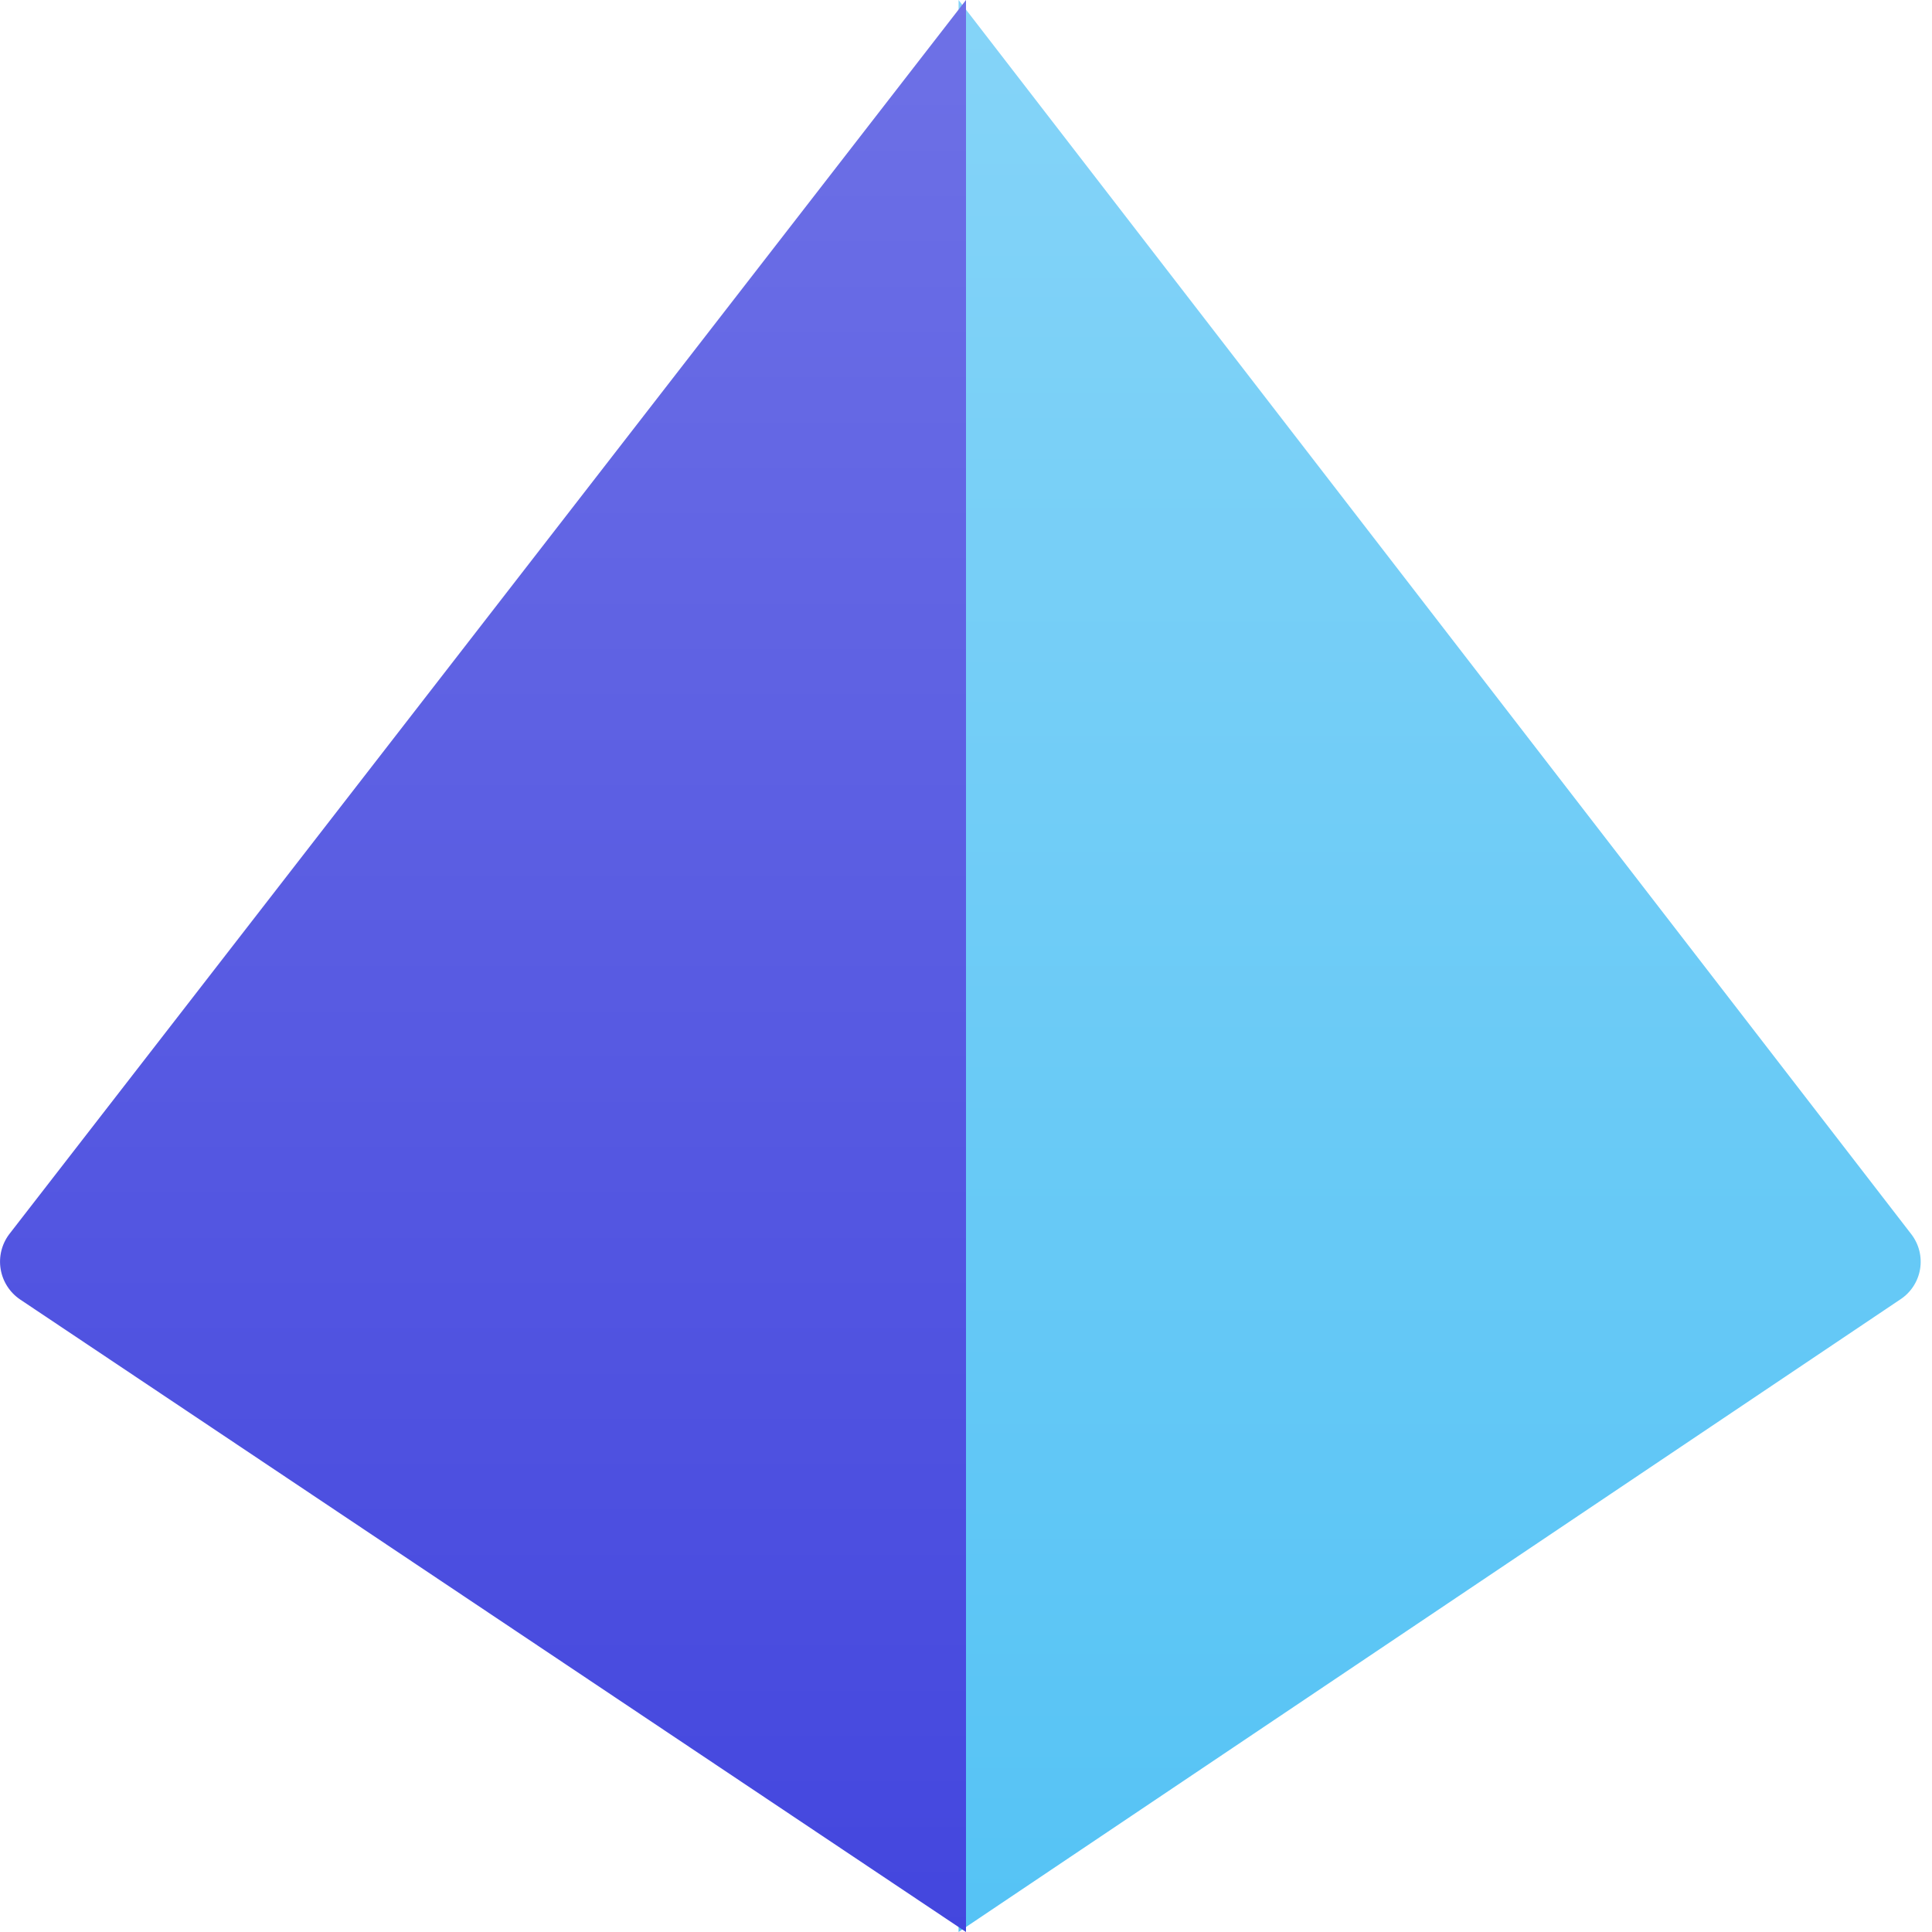
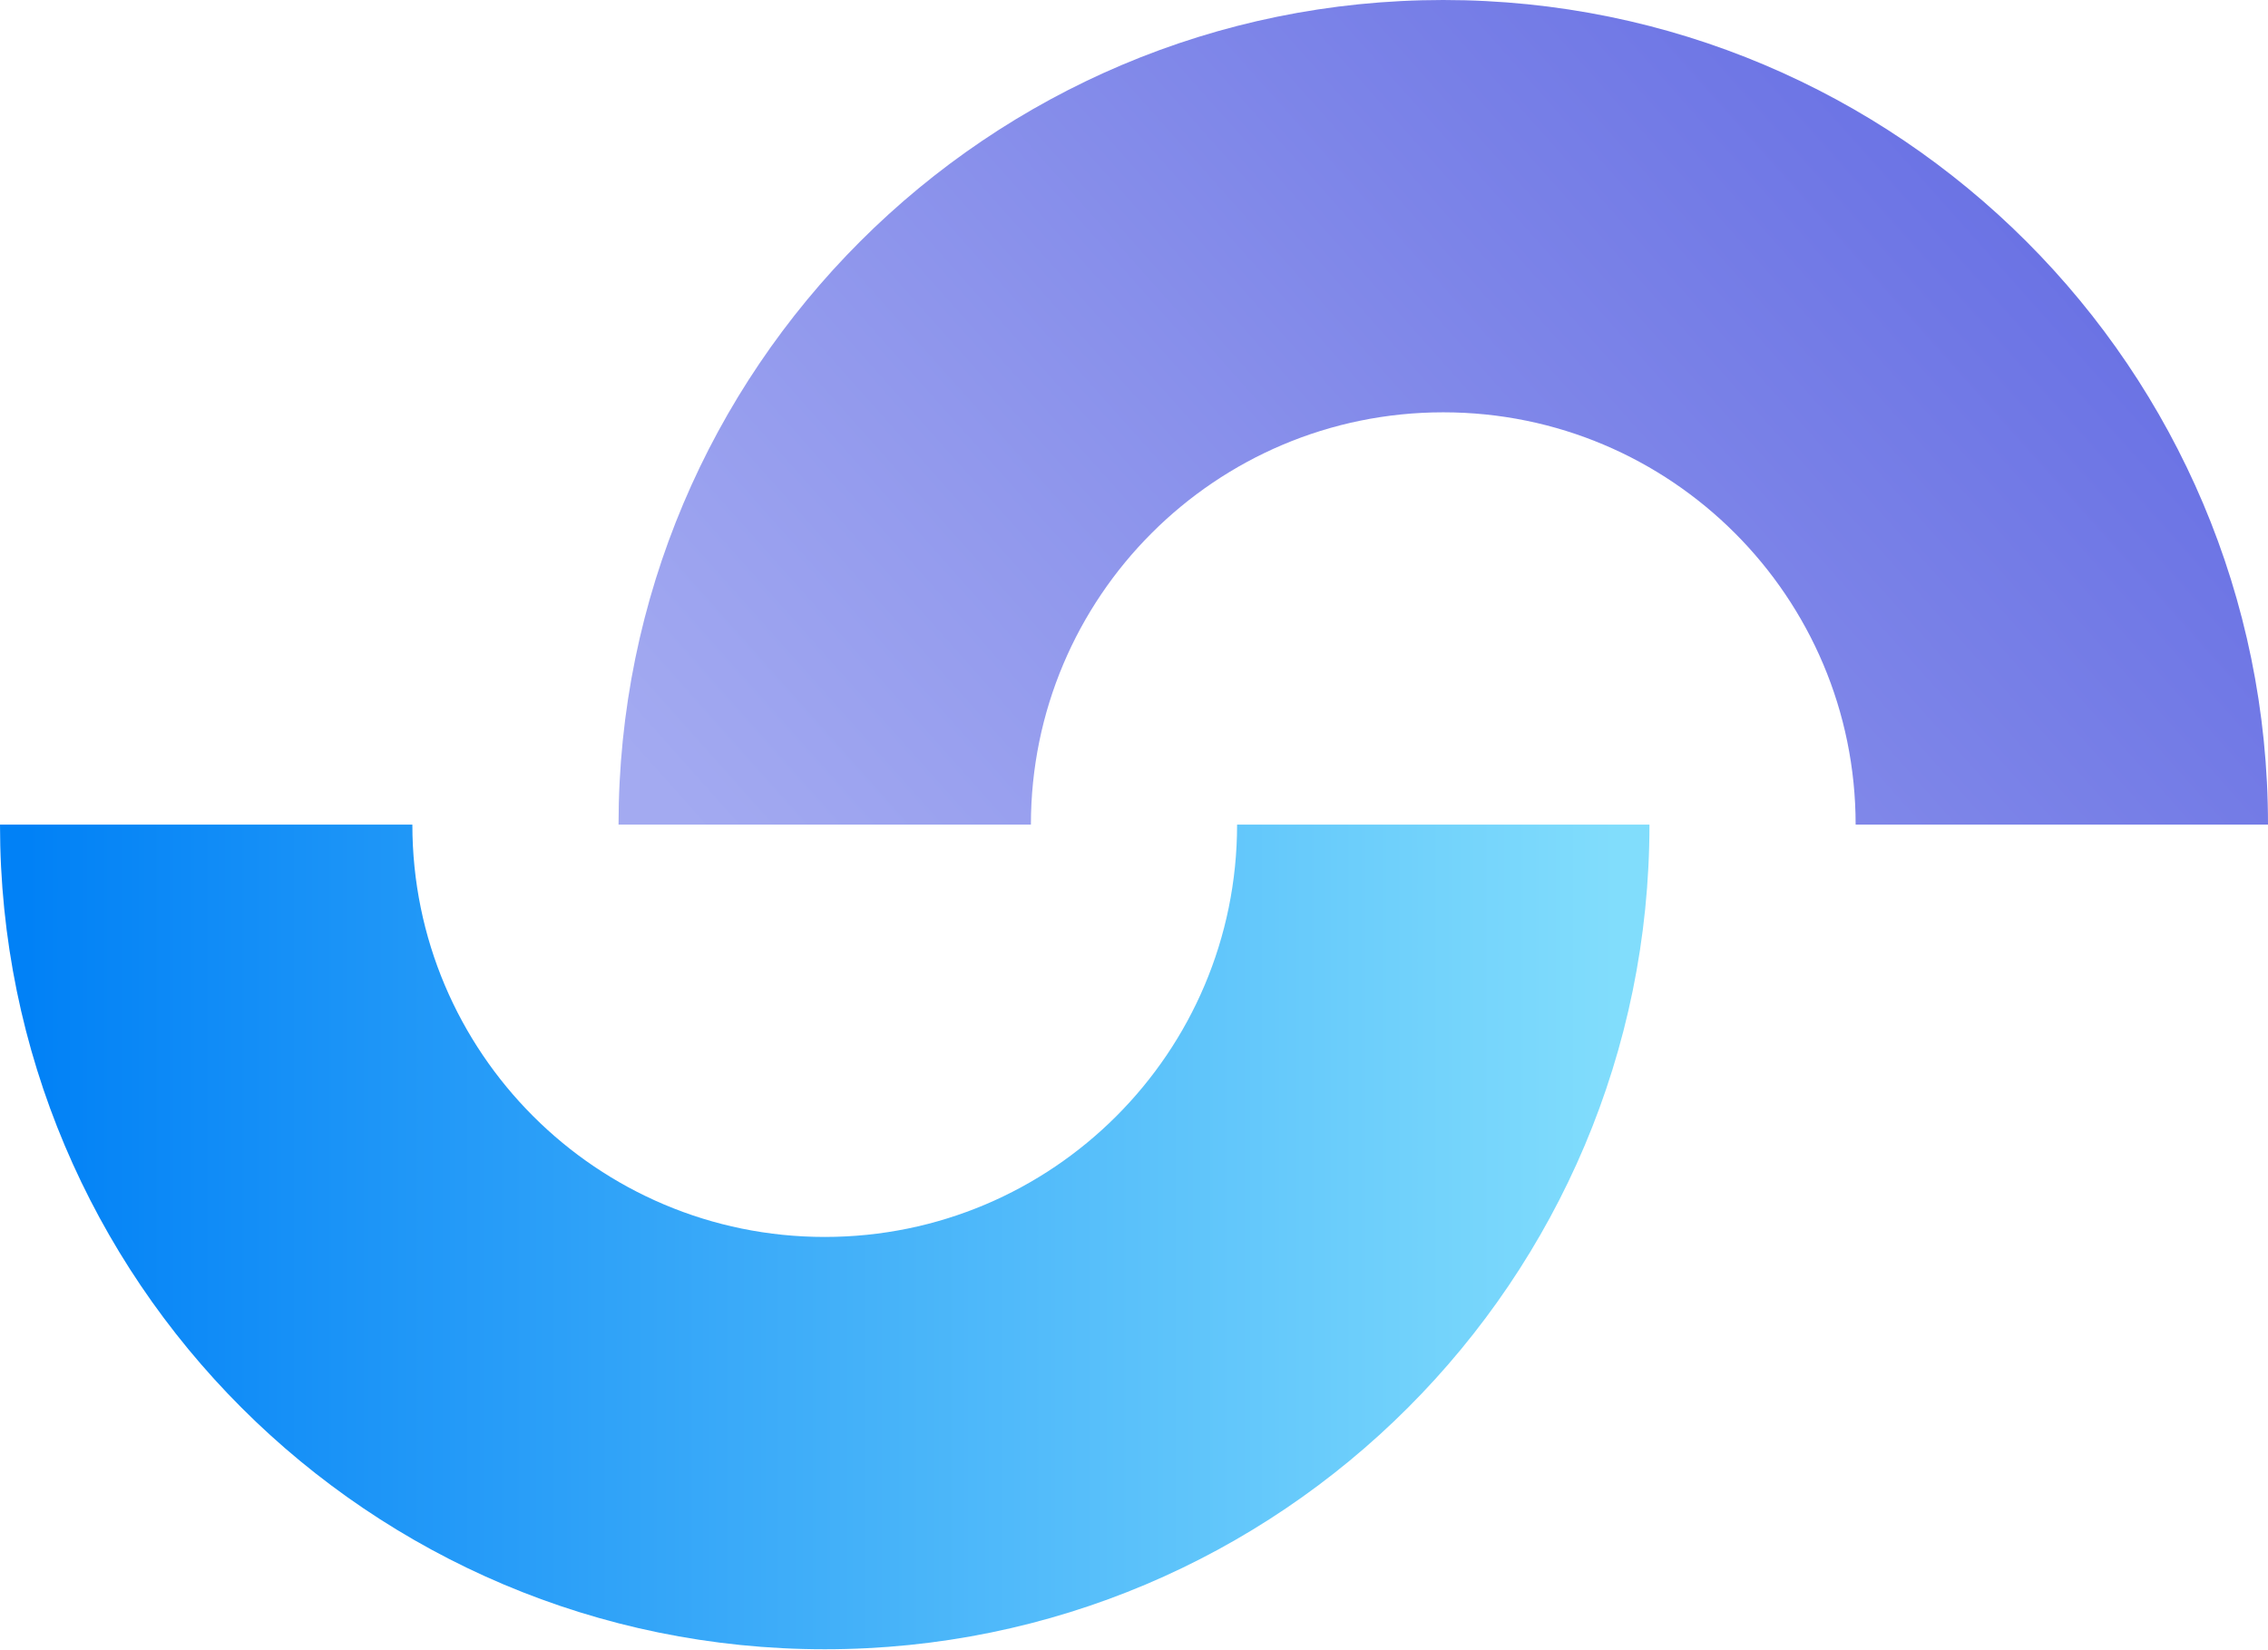
- <svg xmlns="http://www.w3.org/2000/svg" width="32" height="32">
+ <svg xmlns="http://www.w3.org/2000/svg" width="44" height="32">
  <defs>
-     <linearGradient x1="50%" y1="0%" x2="50%" y2="100%" id="a">
-       <stop stop-color="#85D4F8" offset="0%" />
-       <stop stop-color="#55C3F5" offset="100%" />
+     <linearGradient x1="97.927%" y1="0%" x2="1.669%" y2="0%" id="a">
+       <stop stop-color="#81DDFC" offset="0%" />
+       <stop stop-color="#0181F6" offset="100%" />
    </linearGradient>
-     <linearGradient x1="50%" y1="0%" x2="50%" y2="100%" id="b">
-       <stop stop-color="#6E71E6" offset="0%" />
-       <stop stop-color="#4346DE" offset="100%" />
+     <linearGradient x1="96.418%" y1="1.596%" x2="0%" y2="44.56%" id="b">
+       <stop stop-color="#A3AAF1" offset=".077%" />
+       <stop stop-color="#6A72E4" offset="99.203%" />
+       <stop stop-color="#6A6FEC" offset="100%" />
    </linearGradient>
  </defs>
  <g fill="none" fill-rule="evenodd">
-     <path d="M16.123 0L.343 20.442a.746.746 0 0 0 .183 1.081L16.123 32V0z" fill="url(#a)" transform="matrix(-1 0 0 1 32 0)" />
-     <path d="M31.847 20.442L16 0v32l15.666-10.476a.756.756 0 0 0 .181-1.082z" fill="url(#b)" transform="matrix(-1 0 0 1 32 0)" />
+     <path d="M0 16h8a8 8 0 1 0 16 0h8c0 8.837-7.163 16-16 16S0 24.837 0 16z" fill="url(#a)" />
+     <path d="M12 0h8a8 8 0 1 0 16 0h8c0 8.837-7.163 16-16 16S12 8.837 12 0z" fill="url(#b)" transform="rotate(180 28 8)" />
  </g>
</svg>
